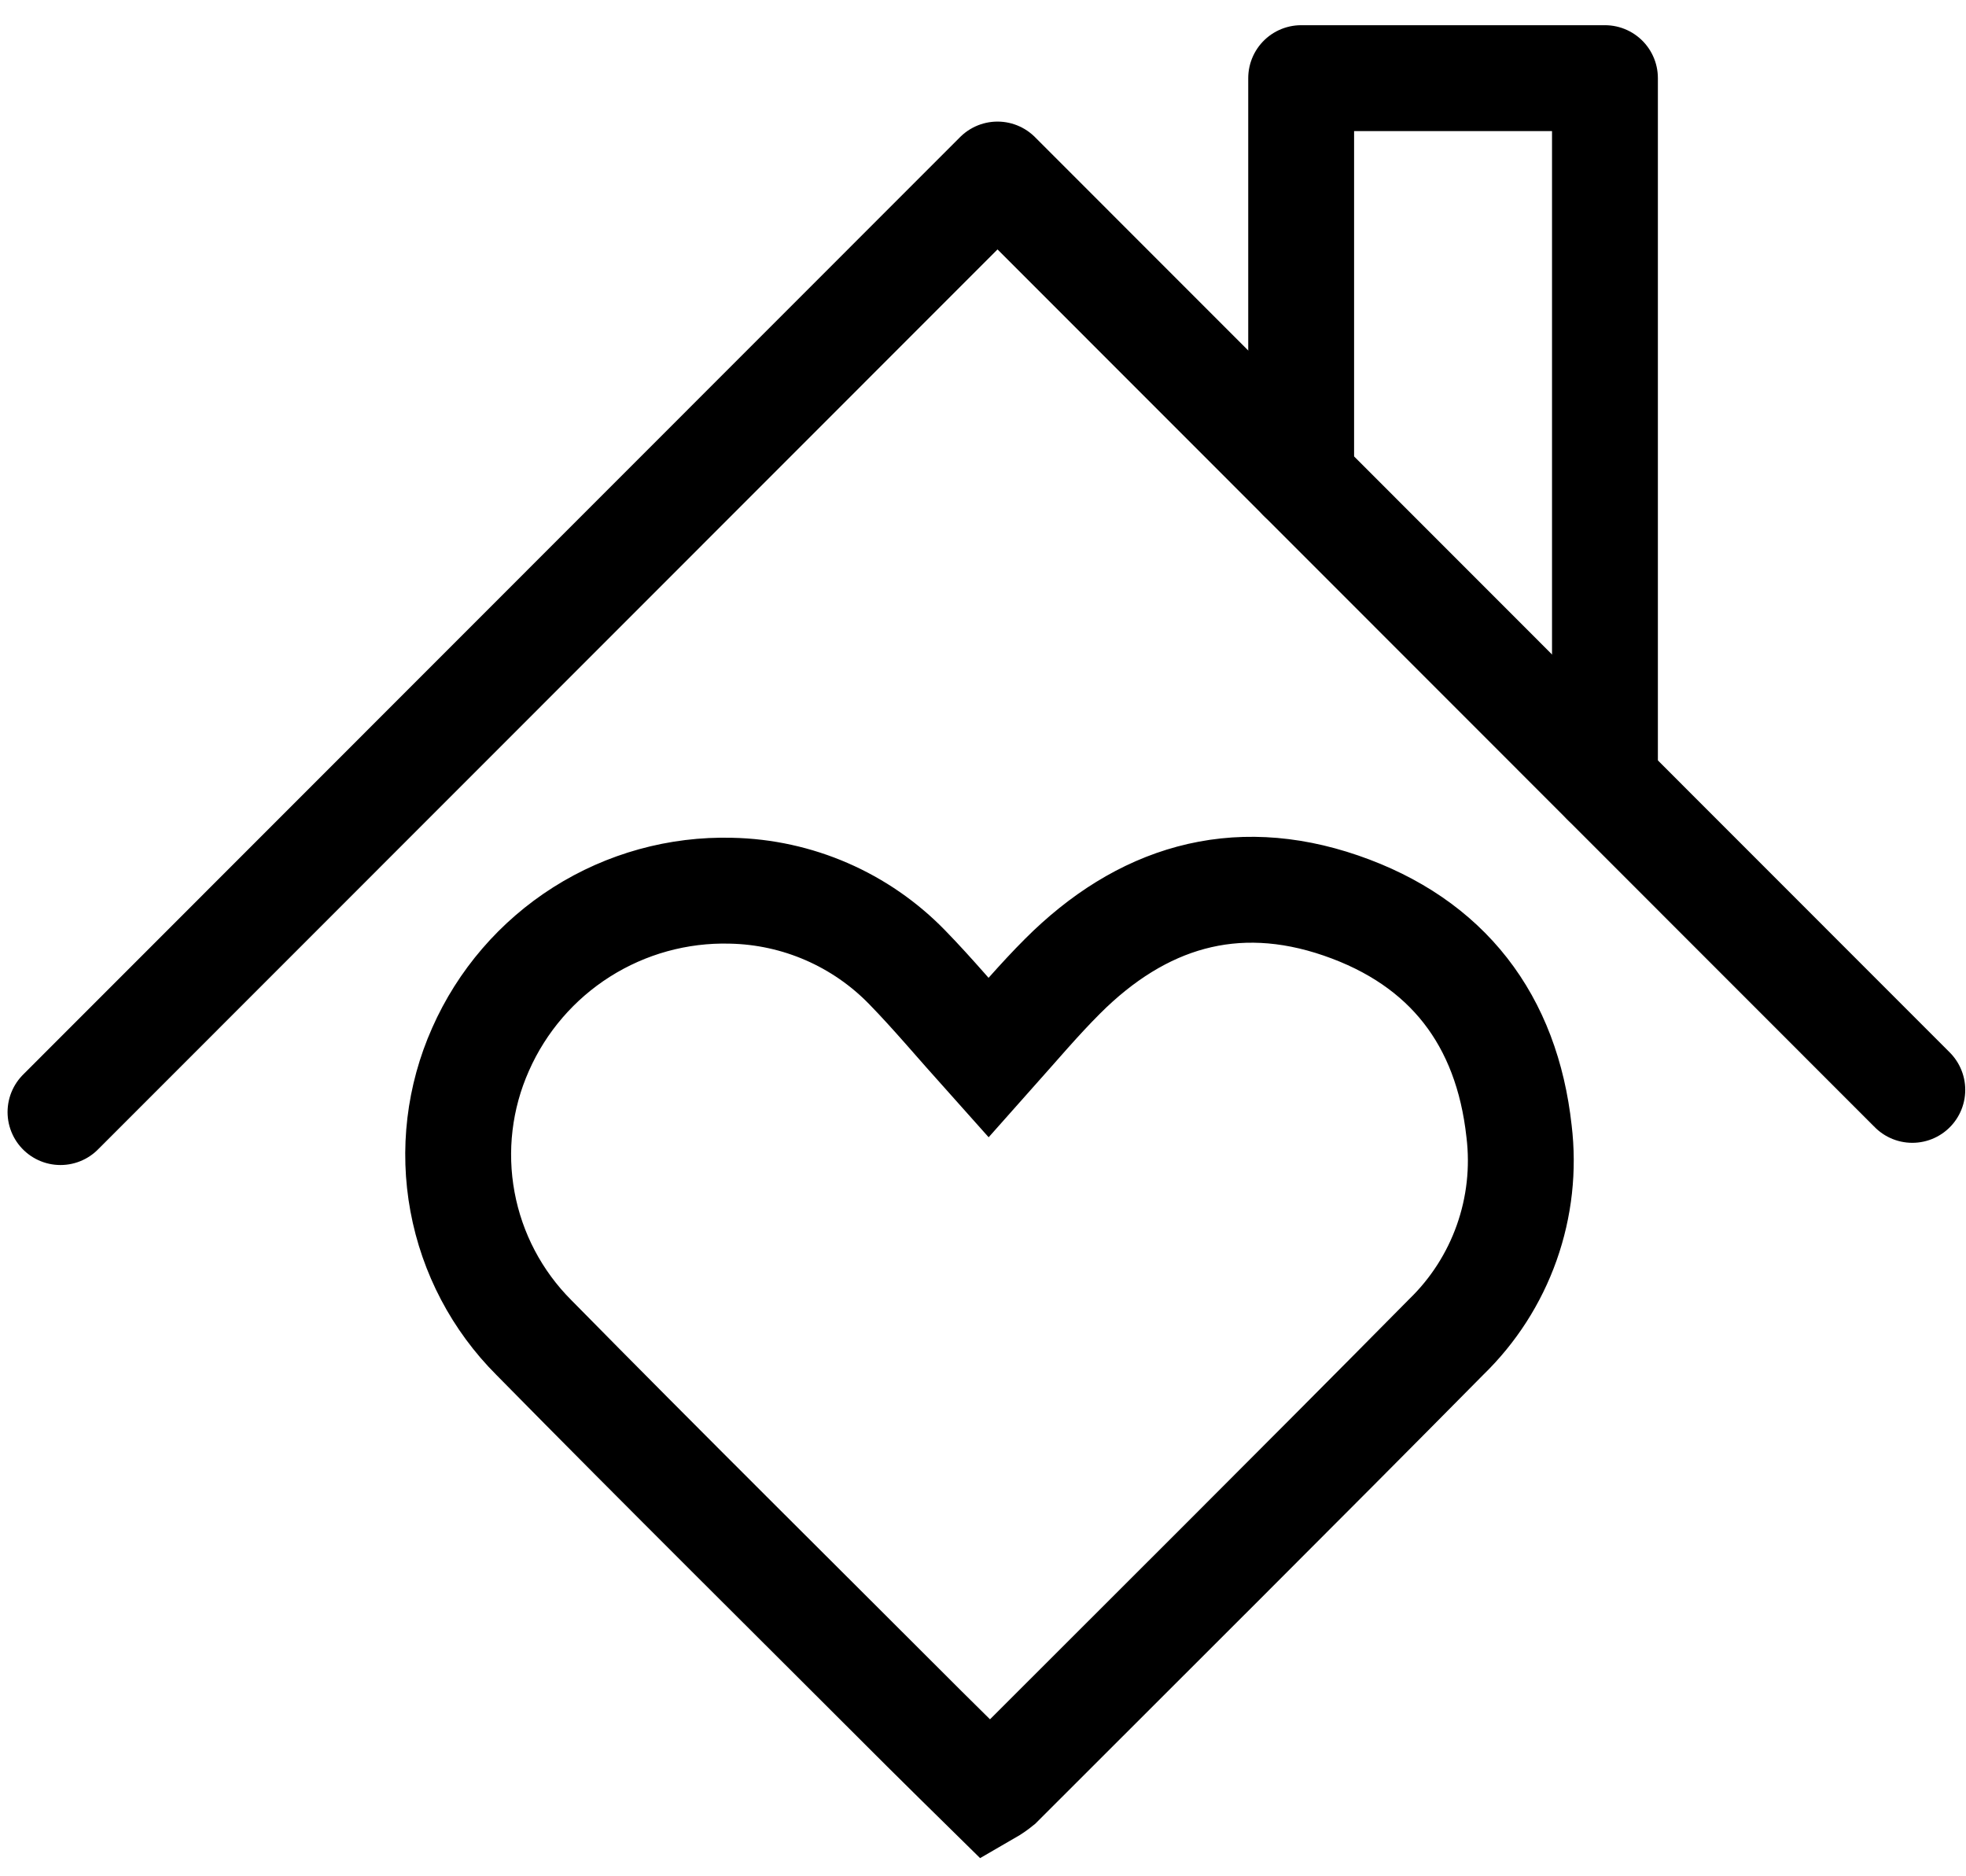
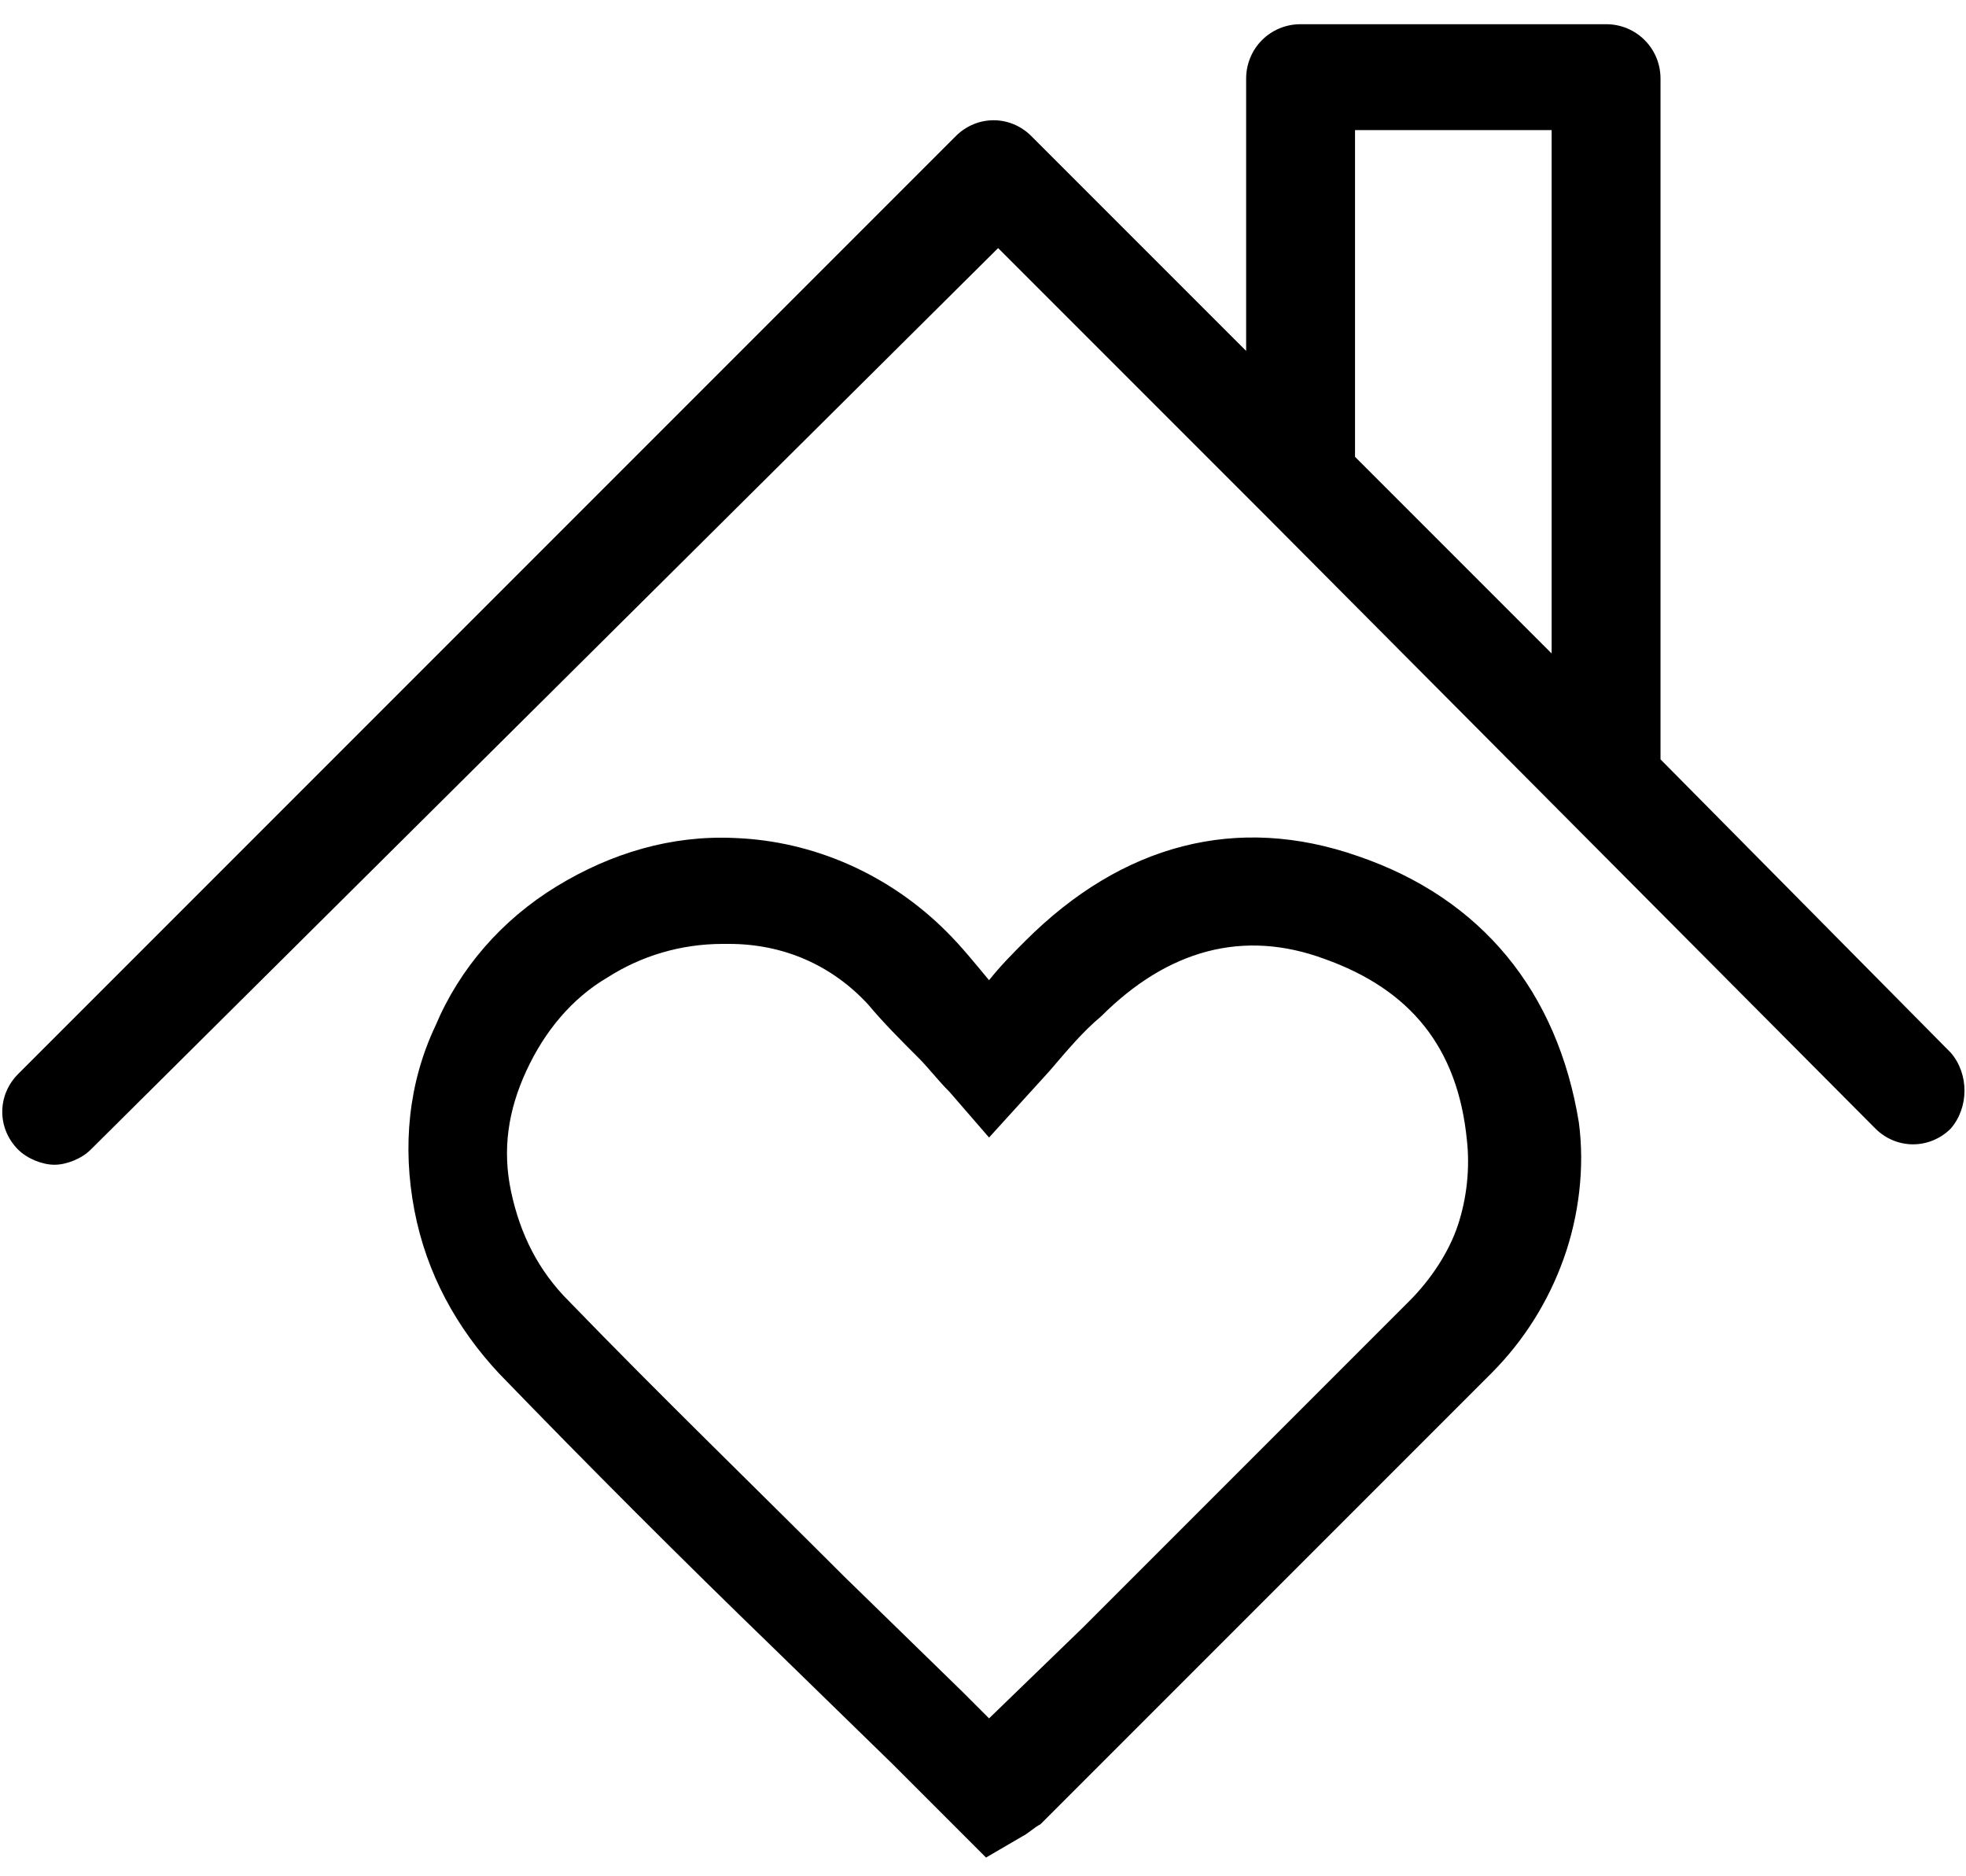
- <svg xmlns="http://www.w3.org/2000/svg" width="65" height="62" viewBox="0 0 65 62" fill="none">
-   <path d="M32.683 34.964C33.673 33.852 34.362 33.035 35.126 32.272C37.721 29.675 40.802 28.718 44.332 29.931C47.861 31.144 49.819 33.722 50.223 37.393C50.373 38.636 50.233 39.897 49.815 41.077C49.397 42.257 48.712 43.324 47.813 44.195C42.919 49.146 37.977 54.057 33.054 58.982C32.937 59.077 32.813 59.163 32.683 59.238C31.986 58.552 31.27 57.851 30.562 57.146C26.254 52.837 21.924 48.553 17.653 44.214C16.43 42.991 15.606 41.425 15.291 39.724C14.976 38.023 15.184 36.266 15.888 34.686C16.593 33.09 17.757 31.739 19.231 30.805C20.705 29.872 22.423 29.397 24.167 29.442C26.367 29.486 28.461 30.396 29.995 31.975C30.844 32.846 31.63 33.788 32.683 34.964Z" stroke="black" stroke-width="3.5" stroke-miterlimit="10" />
-   <path d="M2 36.759L32.98 5.769L63.225 36.025" stroke="black" stroke-width="3.5" stroke-linecap="round" stroke-linejoin="round" />
-   <path d="M43.019 15.812V2.583H53.063V25.855" stroke="black" stroke-width="3.5" stroke-linecap="round" stroke-linejoin="round" />
+ <svg xmlns="http://www.w3.org/2000/svg" version="1.1" id="Layer_1" x="0px" y="0px" viewBox="0 0 65 62" style="enable-background:new 0 0 65 62;" xml:space="preserve">
+   <g>
+     <path d="M44.9,28.3c-4-1.4-7.8-0.4-11,2.8c-0.4,0.4-0.8,0.8-1.2,1.3c-0.5-0.6-0.9-1.1-1.4-1.6c-1.9-1.9-4.4-3-7-3.1   c-2.1-0.1-4.1,0.5-5.9,1.6c-1.8,1.1-3.2,2.7-4,4.6c-0.9,1.9-1.1,4-0.7,6.1c0.4,2.1,1.4,3.9,2.8,5.4c3,3.1,6,6.1,9.1,9.1l3.9,3.8   c0.6,0.6,1.2,1.2,1.8,1.8l1.3,1.3l1.2-0.7c0.2-0.1,0.4-0.3,0.6-0.4l4.1-4.1c3.6-3.6,7.2-7.2,10.8-10.8c1.1-1.1,1.9-2.4,2.4-3.8   c0.5-1.4,0.7-3,0.5-4.5C51.5,32.8,49,29.7,44.9,28.3z M48.2,40.5c-0.3,0.9-0.9,1.8-1.6,2.5c-3.6,3.6-7.2,7.2-10.8,10.8l-3.1,3   c-0.3-0.3-0.6-0.6-0.9-0.9l-3.9-3.8c-3-3-6.1-6-9.1-9.1c-1-1-1.6-2.2-1.9-3.6c-0.3-1.4-0.1-2.7,0.5-4c0.6-1.3,1.5-2.4,2.7-3.1   c1.1-0.7,2.4-1.1,3.8-1.1c0.1,0,0.1,0,0.2,0c1.8,0,3.4,0.7,4.6,2c0.5,0.6,1.1,1.2,1.7,1.8c0.3,0.3,0.6,0.7,1,1.1l1.3,1.5l2-2.2   c0.6-0.7,1.1-1.3,1.7-1.8c2.2-2.2,4.7-2.9,7.4-1.9c2.8,1,4.4,2.9,4.7,6C48.6,38.6,48.5,39.6,48.2,40.5z" />
+     <path d="M64.5,34.8l-9.6-9.7V2.6c0-1-0.8-1.8-1.8-1.8H43c-1,0-1.8,0.8-1.8,1.8v9l-7.1-7.1c-0.7-0.7-1.8-0.7-2.5,0l-31,31   c-0.7,0.7-0.7,1.8,0,2.5c0.3,0.3,0.8,0.5,1.2,0.5s0.9-0.2,1.2-0.5L33,8.2l8.8,8.8c0,0,0,0,0,0L62,37.3c0.7,0.7,1.8,0.7,2.5,0   C65.1,36.6,65.1,35.5,64.5,34.8z M44.8,4.3h6.5v17.3l-6.5-6.5V4.3z" />
+   </g>
</svg>
